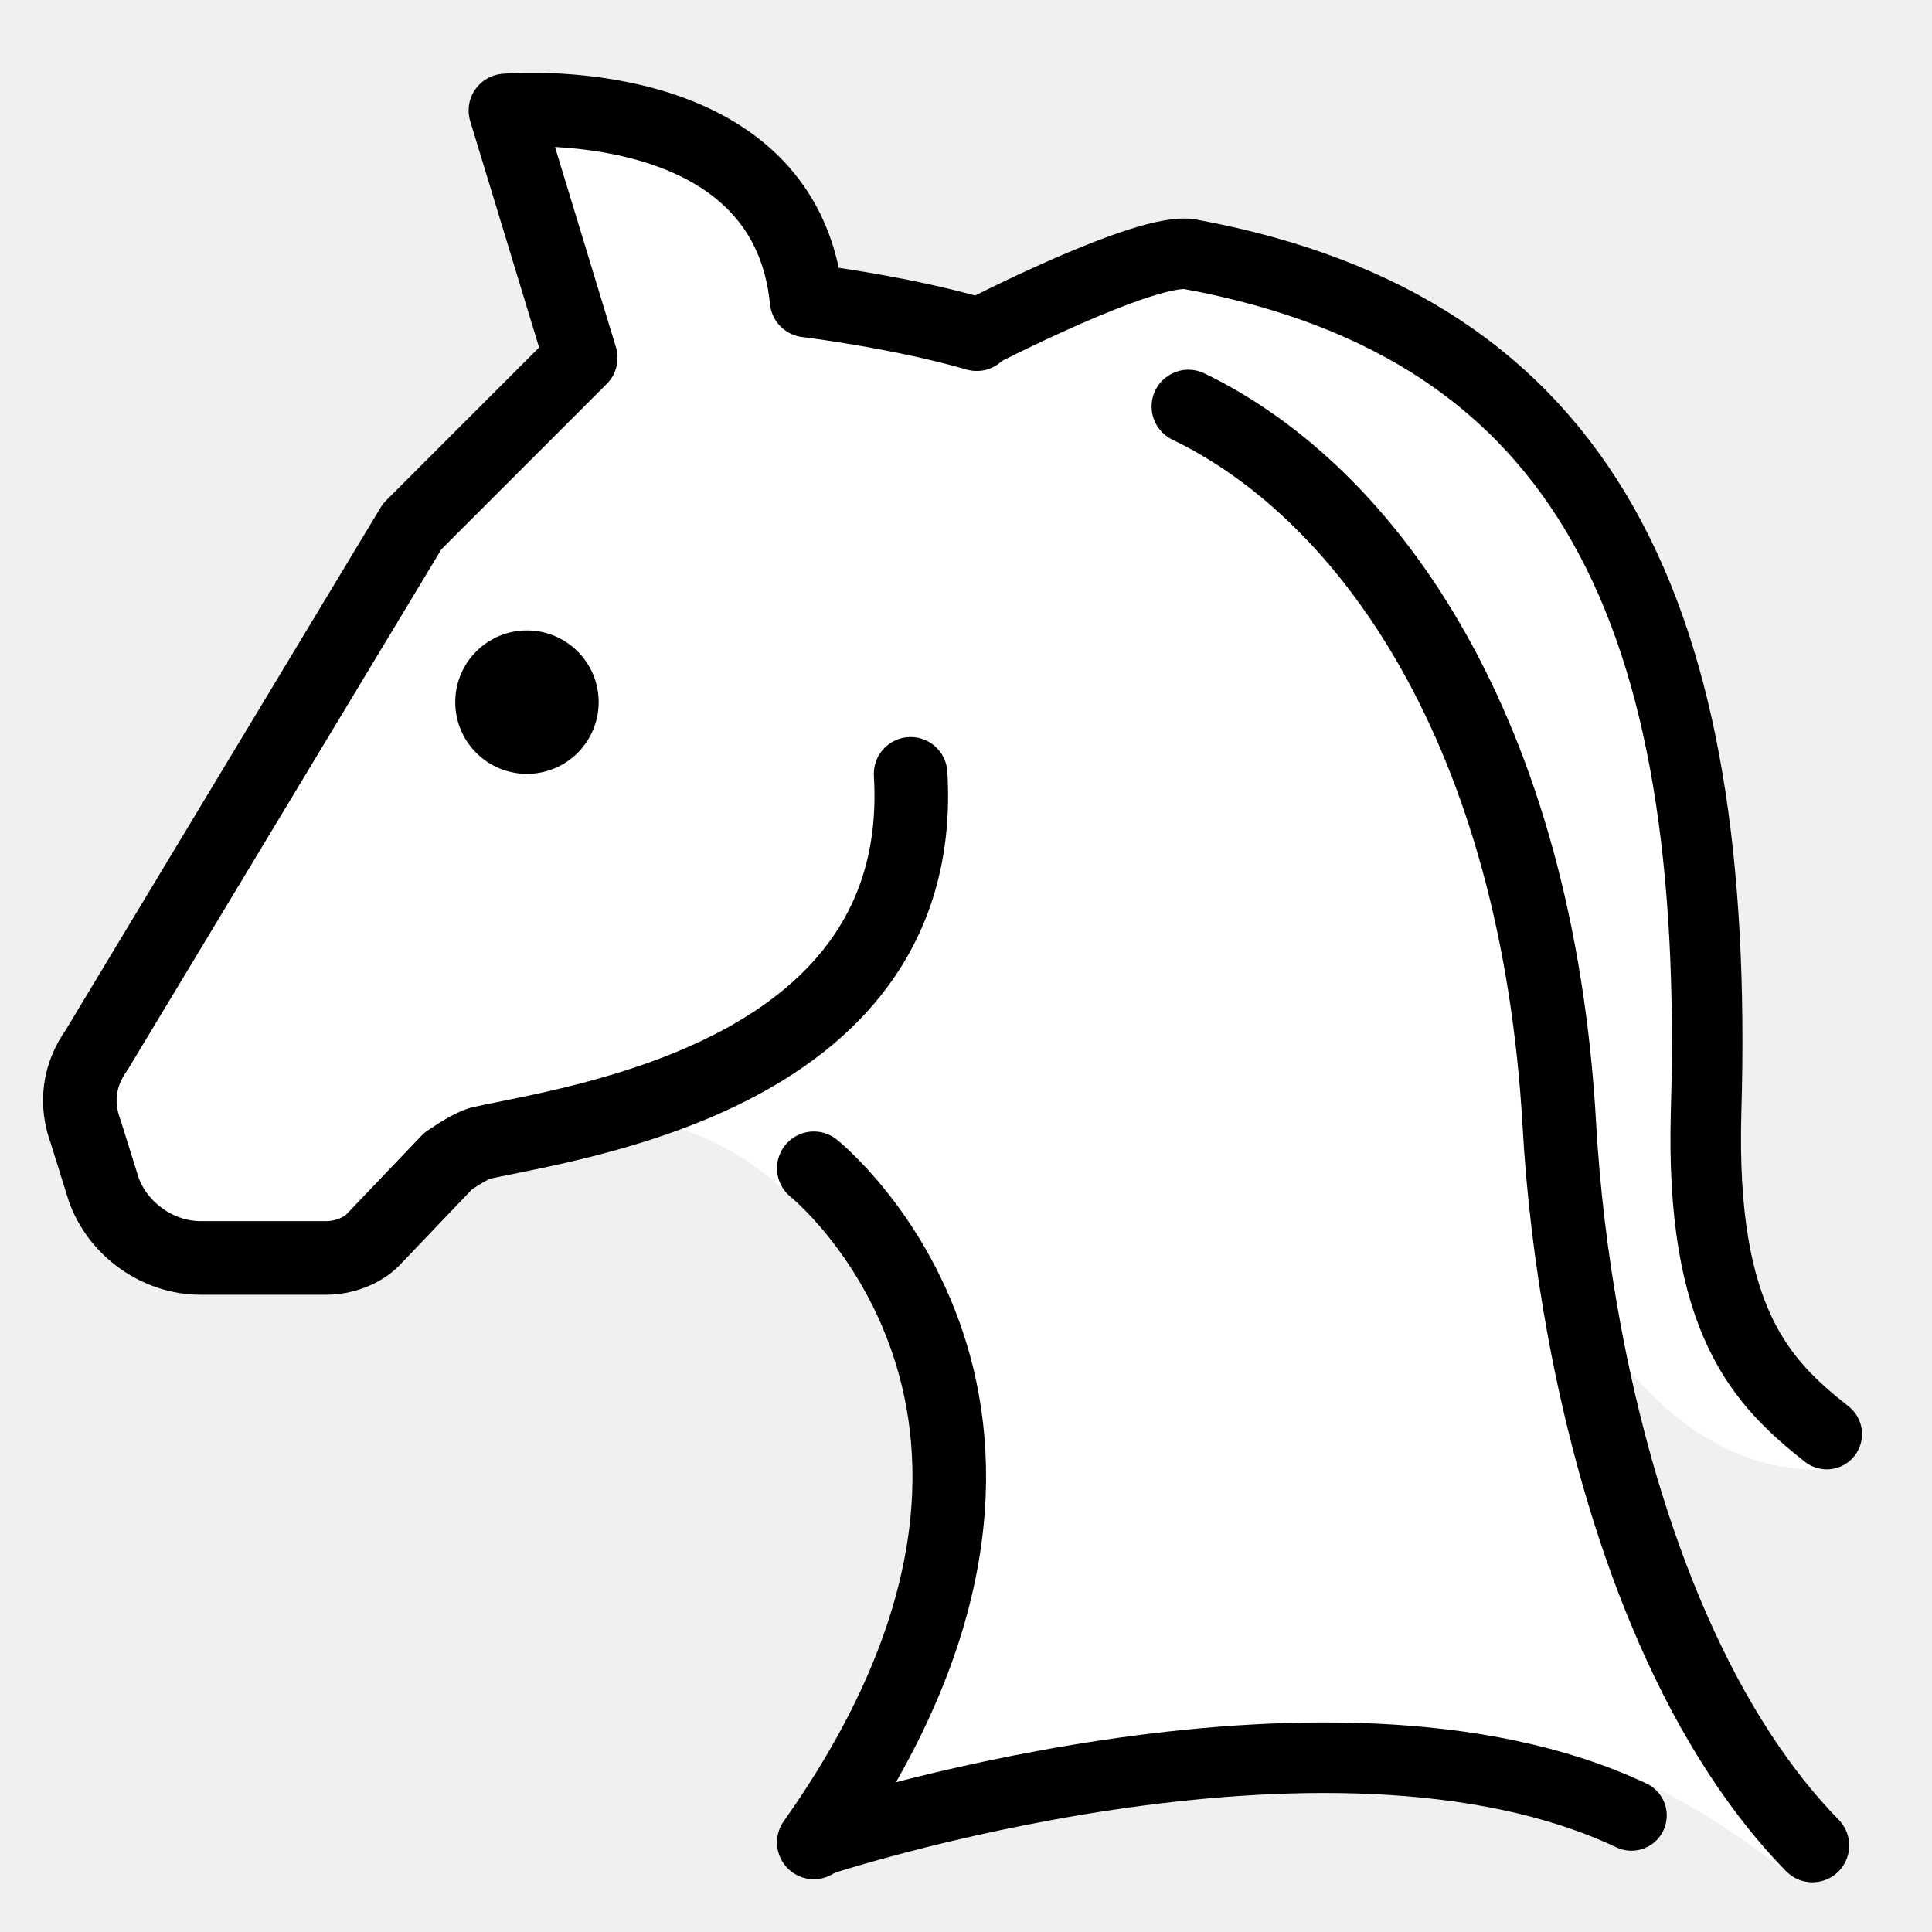
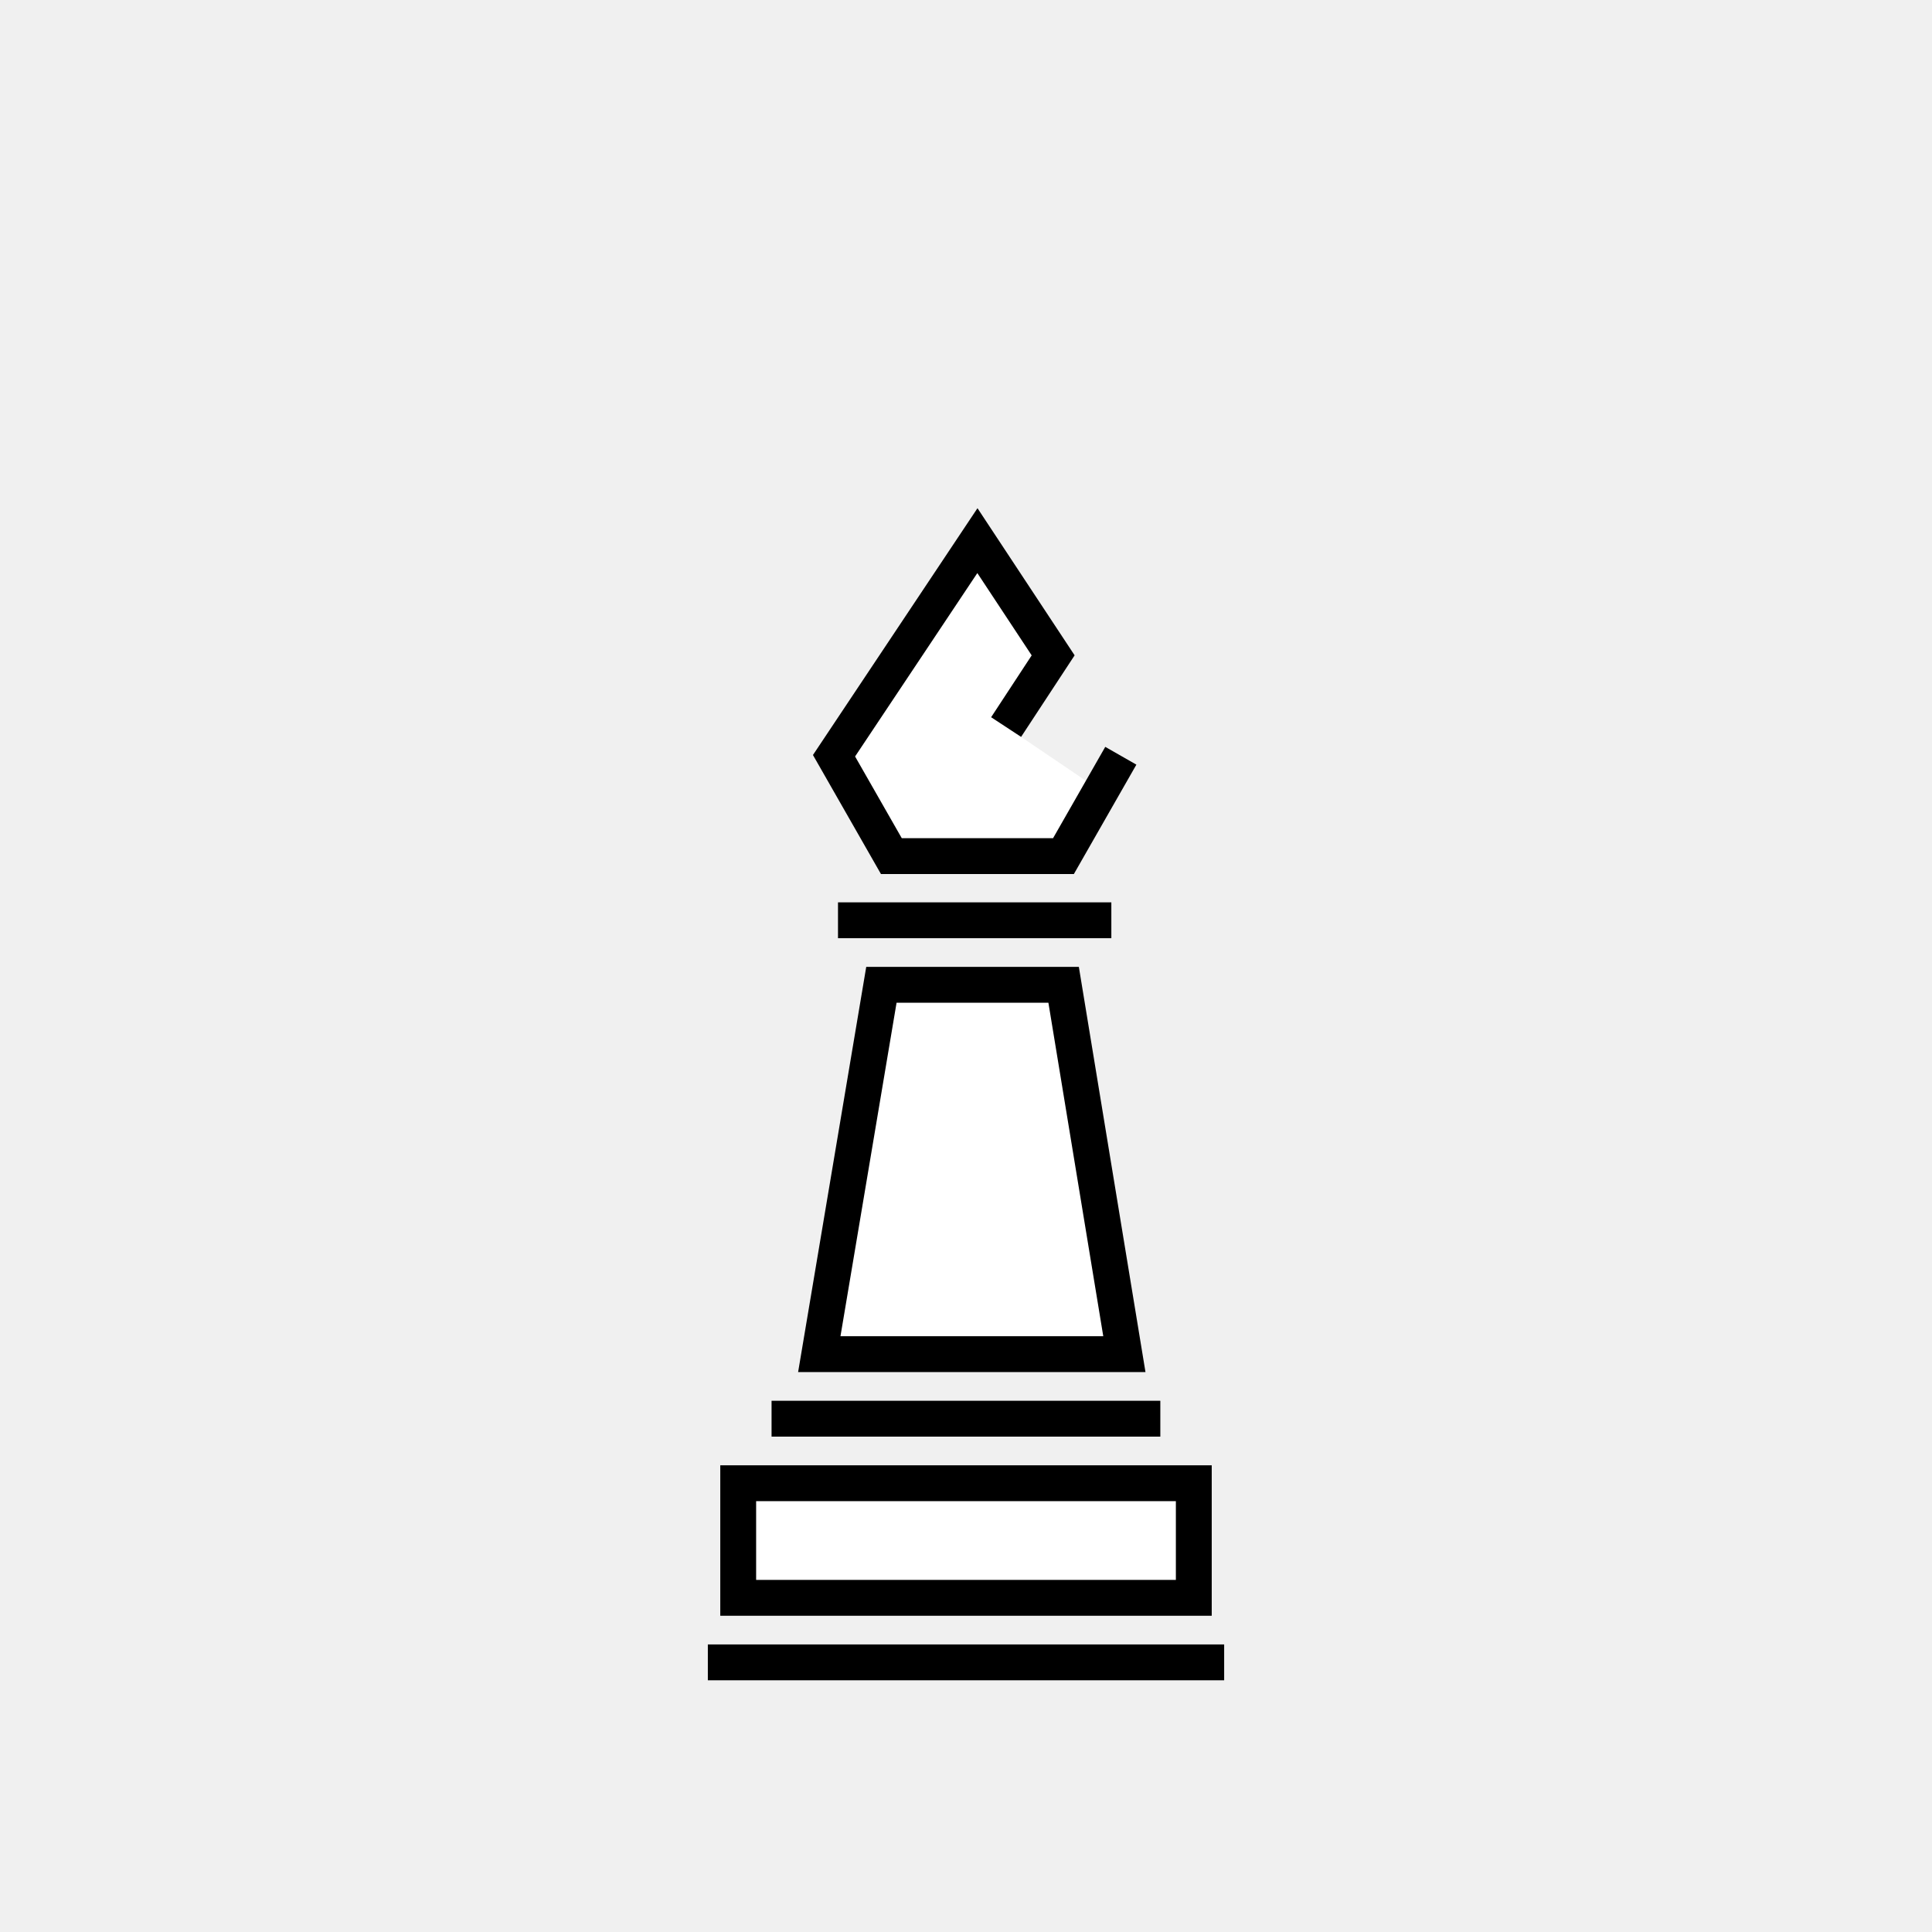
- <svg xmlns="http://www.w3.org/2000/svg" version="1.1" id="emoji" x="0px" y="0px" width="630px" height="630px" viewBox="446.111 -481.199 630 630" enable-background="new 446.111 -481.199 630 630" xml:space="preserve">
-   <path fill="#FFFFFF" d="M743.056-228.857l-13.611,22.86c0,0-204.895,112.482-105.003,91.253  c66.414-14.114,98.753,47.768,105.503,56.268c72.322,91.072-7.167,170.248-7.167,170.248s171.415-42.598,246.417-16.998  c32.25,11.008,61.75,36.5,61.75,36.5s-72.581-138.391-70.167-176.5c1.454-22.948,23.831,48.255,84.667,42.998  c5.204-0.45-44-55.333-44-55.333s6.68-44.813-1.323-142.001c-5.39-65.455-19.268-93.514-37.354-120.5  c-34.963-52.166-129.137-74.833-129.137-74.833l-92.853,46.253L743.056-228.857z" />
-   <g id="_xD83D__xDC34__1_">
-     <path fill="none" stroke="#000000" stroke-width="24" stroke-linecap="round" stroke-linejoin="round" stroke-miterlimit="10" d="   M1085.657,41.25" />
-     <path fill="none" stroke="#000000" stroke-width="24" stroke-linecap="round" stroke-linejoin="round" stroke-miterlimit="10" d="   M1015.501-148.176" />
-     <path fill="none" stroke="#000000" stroke-width="24" stroke-linecap="round" stroke-linejoin="round" stroke-miterlimit="10" d="   M711.486-100.233c0,0,99.391,79.513,0,219.826" />
-     <path fill="none" stroke="#000000" stroke-width="24" stroke-linecap="round" stroke-linejoin="round" stroke-miterlimit="10" d="   M833.63-348.642c59.148,28.579,113.779,106.293,120.981,234.442c1.161,20.674,3.792,43.599,8.157,67.138   c11.389,61.394,34.586,126.963,74.343,167.654" />
-     <path fill="#FFFFFF" stroke="#000000" stroke-width="24" stroke-linecap="round" stroke-linejoin="round" stroke-miterlimit="10" d="   M743.056-228.857c5.848,98.222-108.743,113.421-140.313,120.438c-3.509,1.17-7.017,3.509-10.523,5.848l-24.555,25.725   C564.156-73.339,558.311-71,552.463-71h-40.926c-14.032,0-26.895-9.354-31.571-22.217l-5.847-18.709   c-3.51-9.354-2.34-18.708,3.508-26.895l102.896-170.718l54.957-54.955l-24.556-80.683c0,0,91.204-8.186,98.22,61.974   c0,0,30.171,3.625,55.467,10.977" />
-     <path fill="none" stroke="#000000" stroke-width="24" stroke-linecap="round" stroke-linejoin="round" stroke-miterlimit="10" d="   M927.804-192.608" />
-     <path fill="none" stroke="#000000" stroke-width="24" stroke-linecap="round" stroke-linejoin="round" stroke-miterlimit="10" d="   M693.947-426.467" />
-     <path fill="none" stroke="#000000" stroke-width="24" stroke-linecap="round" stroke-linejoin="round" stroke-miterlimit="10" d="   M987.439,98.545" />
-     <path fill="none" stroke="#000000" stroke-width="24" stroke-linecap="round" stroke-linejoin="round" stroke-miterlimit="10" d="   M916.112-320.063" />
-     <circle cx="617.943" cy="-252.242" r="23.386" />
+ <svg xmlns="http://www.w3.org/2000/svg" version="1.1" x="0px" y="0px" width="1552px" height="1552px" viewBox="-1064.556 -1403.199 1552 1552" enable-background="new -1064.556 -1403.199 1552 1552" xml:space="preserve">
+   <g id="Background" display="none">
+     <rect x="-1064.556" y="-1403.199" display="inline" fill="#9E9797" width="1552" height="1552" />
  </g>
-   <path fill="none" stroke="#000000" stroke-width="23" stroke-linecap="round" stroke-linejoin="round" stroke-miterlimit="10" d="  M1041.79-13.559c-20.917-16.561-41.333-36.667-39.333-105.333c4.687-160.903-38-255.334-168.159-279.373  c-14.26-2.633-69.687,26.039-69.687,26.039" />
-   <path fill="none" stroke="#000000" stroke-width="23" stroke-linecap="round" stroke-linejoin="round" stroke-miterlimit="10" d="  M711.486,119.593c0,0,167.091-55.791,266.626-8.791" />
+   <g id="emoji">
+     <polygon fill="#FFFFFF" points="-209.537,-717.276 -350.282,-712.9 -391.381,-796.226 -281.592,-955.226 -224.556,-882.726    -244.298,-811.247 -185.722,-771.559  " />
+     <polygon fill="#FFFFFF" points="-167.684,-315.425 -403.731,-315.425 -352.831,-614.567 -218.454,-614.567  " />
+     <polygon fill="#FFFFFF" points="-104.438,-125.78 -473.451,-121.172 -473.451,-210.172 -104.438,-205.78  " />
+     <g transform="translate(0,-952.3622)">
+       <path d="M-279.33-42.597l-132.166,198.271l54.631,95.625h154.957l50.221-87.885l-24.998-14.288l-41.939,73.373h-121.523    l-37.508-65.655l98.213-147.33l43.65,66.127l-32.58,49.681l24.075,15.795l42.997-65.521L-279.33-42.597z" />
+       <path d="M-444.751,674.42v28.801h312.3V674.42H-444.751z" />
+       <path d="M-485.948,726.26v120.861h14.4h380.385V726.26H-485.948z M-457.148,755.061h337.186v63.26h-337.186V755.061z" />
+       <path d="M-495.938,870.16v28.801h414.766V870.16H-495.938z" />
+       <path d="M-368.701,325.874l-54.72,325.507h17.011h262.035l-53.528-325.507H-368.701z M-344.333,354.674h121.973l44.077,267.906    H-389.4L-344.333,354.674z" />
+       <path d="M-391.381,274.033v28.801h219.578v-28.801H-391.381z" />
+     </g>
+   </g>
</svg>
